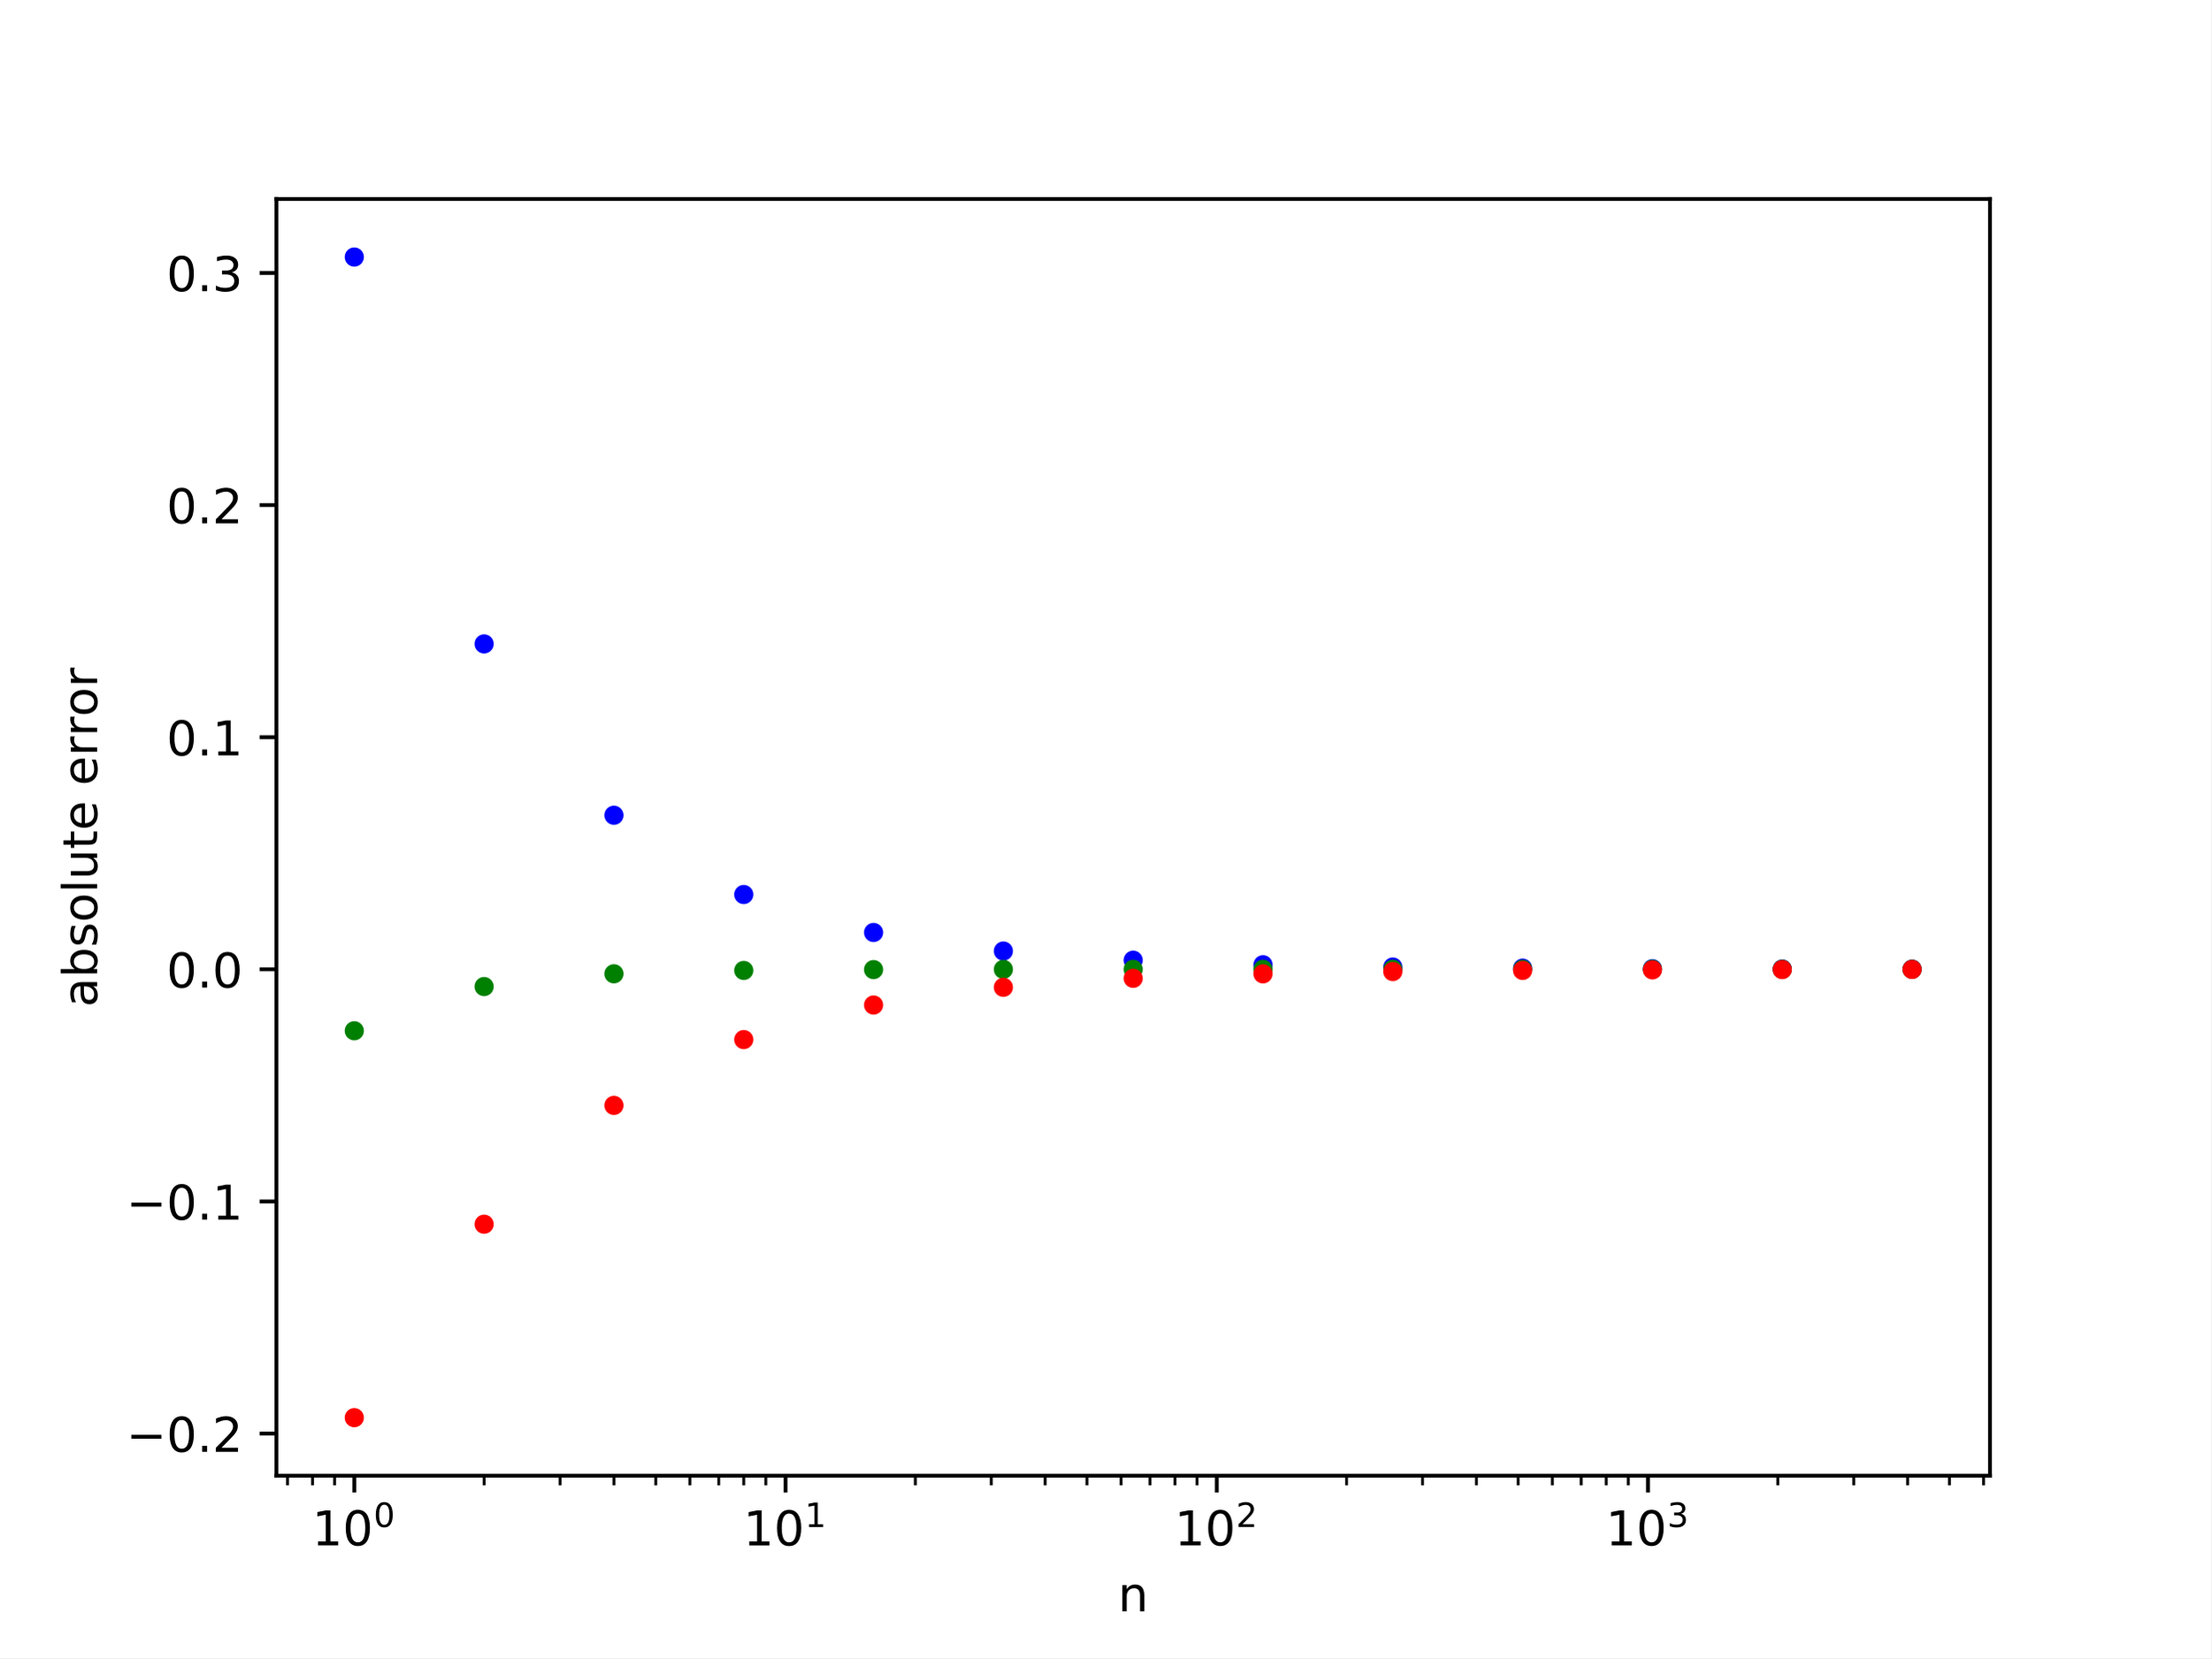
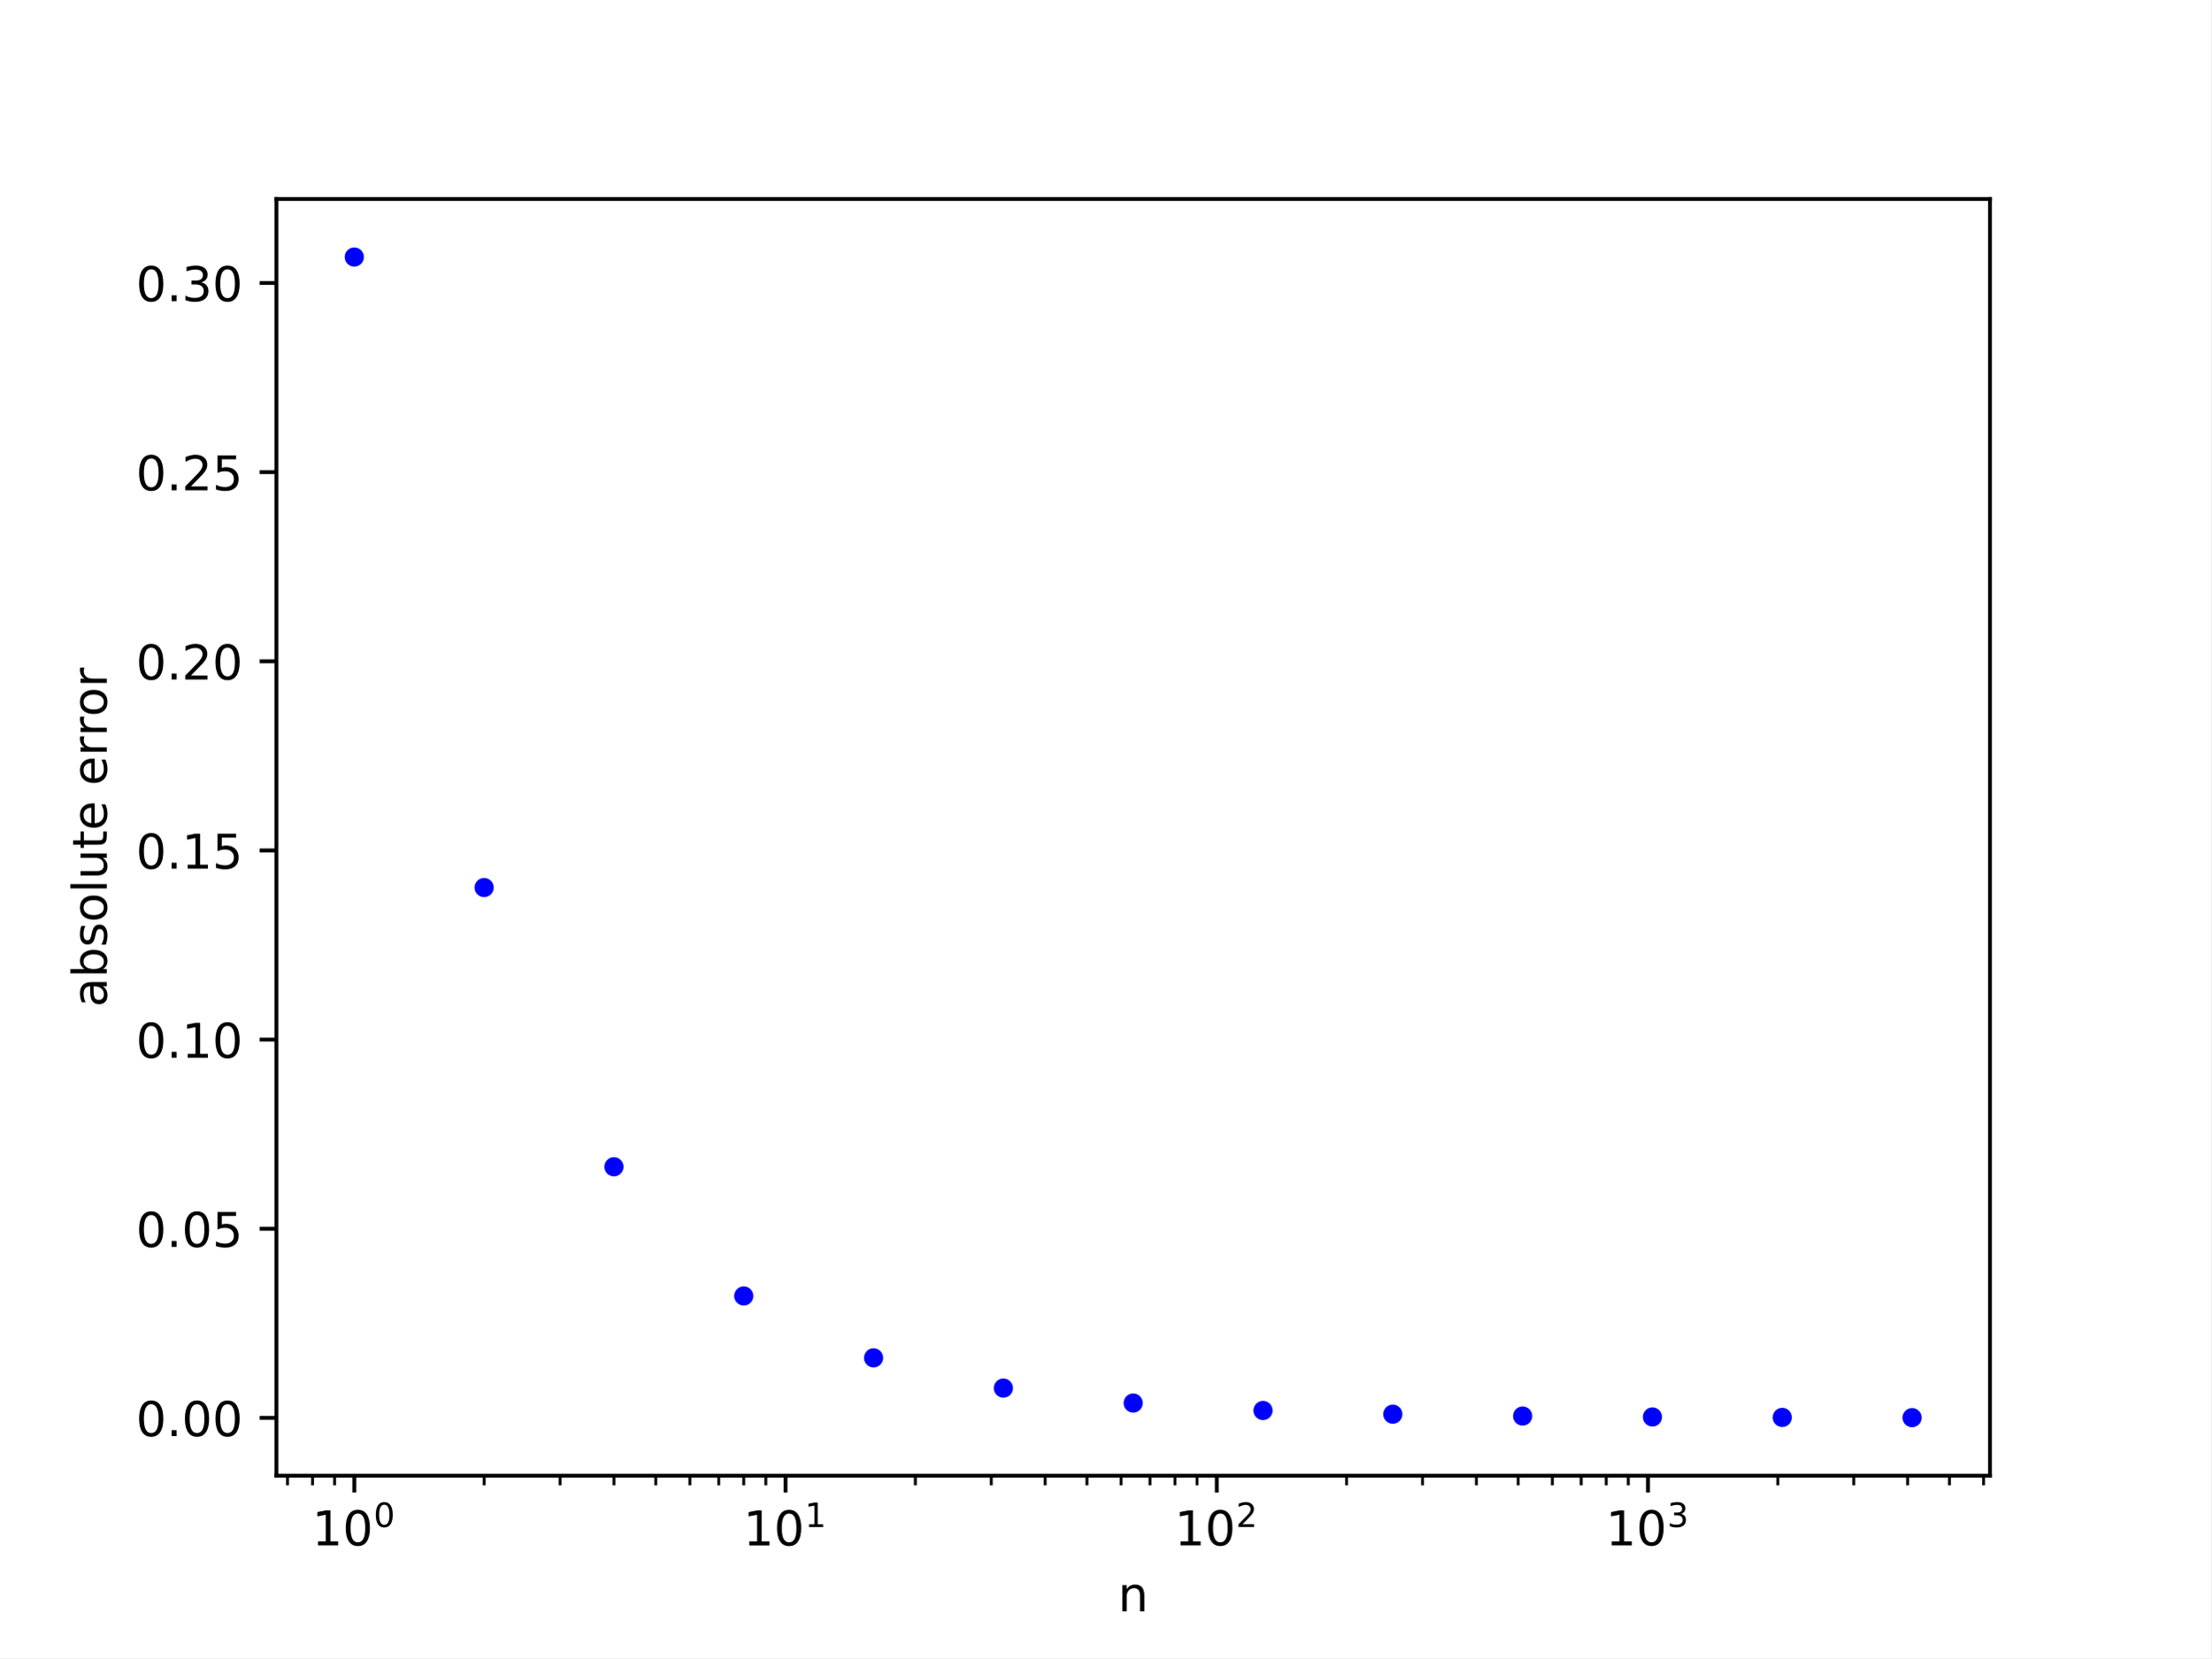
<svg xmlns="http://www.w3.org/2000/svg" xmlns:xlink="http://www.w3.org/1999/xlink" height="345.6pt" version="1.1" viewBox="0 0 460.8 345.6" width="460.8pt">
  <defs>
    <style type="text/css">
*{stroke-linecap:butt;stroke-linejoin:round;}
  </style>
  </defs>
  <g id="figure_1">
    <g id="patch_1">
      <path d="M 0 345.6  L 460.8 345.6  L 460.8 0  L 0 0  z " style="fill:#ffffff;" />
    </g>
    <g id="axes_1">
      <g id="patch_2">
        <path d="M 57.6 307.584  L 414.72 307.584  L 414.72 41.472  L 57.6 41.472  z " style="fill:#ffffff;" />
      </g>
      <g id="matplotlib.axis_1">
        <g id="xtick_1">
          <g id="line2d_1">
            <defs>
-               <path d="M 0 0  L 0 3.5  " id="m0afa88fe4b" style="stroke:#000000;stroke-width:0.8;" />
-             </defs>
-             <g>
-               <use style="stroke:#000000;stroke-width:0.8;" x="73.833" xlink:href="#m0afa88fe4b" y="307.584" />
+               <path d="M 0 0  L 0 3.5  " id="mdb6d1edbf4" style="stroke:#000000;stroke-width:0.8;" />
+             </defs>
+             <g>
+               <use style="stroke:#000000;stroke-width:0.8;" x="73.833" xlink:href="#mdb6d1edbf4" y="307.584" />
            </g>
          </g>
          <g id="text_1">
            <defs>
              <path d="M 12.406 8.297  L 28.516 8.297  L 28.516 63.922  L 10.984 60.406  L 10.984 69.391  L 28.422 72.906  L 38.281 72.906  L 38.281 8.297  L 54.391 8.297  L 54.391 0  L 12.406 0  z " id="DejaVuSans-31" />
              <path d="M 31.781 66.406  Q 24.172 66.406 20.328 58.906  Q 16.5 51.422 16.5 36.375  Q 16.5 21.391 20.328 13.891  Q 24.172 6.391 31.781 6.391  Q 39.453 6.391 43.281 13.891  Q 47.125 21.391 47.125 36.375  Q 47.125 51.422 43.281 58.906  Q 39.453 66.406 31.781 66.406  z M 31.781 74.219  Q 44.047 74.219 50.516 64.516  Q 56.984 54.828 56.984 36.375  Q 56.984 17.969 50.516 8.266  Q 44.047 -1.422 31.781 -1.422  Q 19.531 -1.422 13.062 8.266  Q 6.594 17.969 6.594 36.375  Q 6.594 54.828 13.062 64.516  Q 19.531 74.219 31.781 74.219  z " id="DejaVuSans-30" />
            </defs>
            <g transform="translate(65.03273 322.1824)scale(0.1 -0.1)">
              <use transform="translate(0 0.765625)" xlink:href="#DejaVuSans-31" />
              <use transform="translate(63.62305 0.765625)" xlink:href="#DejaVuSans-30" />
              <use transform="translate(128.2031 39.04688)scale(0.7)" xlink:href="#DejaVuSans-30" />
            </g>
          </g>
        </g>
        <g id="xtick_2">
          <g id="line2d_2">
            <g>
-               <use style="stroke:#000000;stroke-width:0.8;" x="163.706" xlink:href="#m0afa88fe4b" y="307.584" />
+               <use style="stroke:#000000;stroke-width:0.8;" x="163.706" xlink:href="#mdb6d1edbf4" y="307.584" />
            </g>
          </g>
          <g id="text_2">
            <g transform="translate(154.906 322.1824)scale(0.1 -0.1)">
              <use transform="translate(0 0.684375)" xlink:href="#DejaVuSans-31" />
              <use transform="translate(63.62305 0.684375)" xlink:href="#DejaVuSans-30" />
              <use transform="translate(128.2031 38.96563)scale(0.7)" xlink:href="#DejaVuSans-31" />
            </g>
          </g>
        </g>
        <g id="xtick_3">
          <g id="line2d_3">
            <g>
-               <use style="stroke:#000000;stroke-width:0.8;" x="253.579" xlink:href="#m0afa88fe4b" y="307.584" />
+               <use style="stroke:#000000;stroke-width:0.8;" x="253.579" xlink:href="#mdb6d1edbf4" y="307.584" />
            </g>
          </g>
          <g id="text_3">
            <defs>
              <path d="M 19.188 8.297  L 53.609 8.297  L 53.609 0  L 7.328 0  L 7.328 8.297  Q 12.938 14.109 22.625 23.891  Q 32.328 33.688 34.812 36.531  Q 39.547 41.844 41.422 45.531  Q 43.312 49.219 43.312 52.781  Q 43.312 58.594 39.234 62.25  Q 35.156 65.922 28.609 65.922  Q 23.969 65.922 18.812 64.312  Q 13.672 62.703 7.812 59.422  L 7.812 69.391  Q 13.766 71.781 18.938 73  Q 24.125 74.219 28.422 74.219  Q 39.75 74.219 46.484 68.547  Q 53.219 62.891 53.219 53.422  Q 53.219 48.922 51.531 44.891  Q 49.859 40.875 45.406 35.406  Q 44.188 33.984 37.641 27.219  Q 31.109 20.453 19.188 8.297  z " id="DejaVuSans-32" />
            </defs>
            <g transform="translate(244.7792 322.1824)scale(0.1 -0.1)">
              <use transform="translate(0 0.765625)" xlink:href="#DejaVuSans-31" />
              <use transform="translate(63.62305 0.765625)" xlink:href="#DejaVuSans-30" />
              <use transform="translate(128.2031 39.04688)scale(0.7)" xlink:href="#DejaVuSans-32" />
            </g>
          </g>
        </g>
        <g id="xtick_4">
          <g id="line2d_4">
            <g>
-               <use style="stroke:#000000;stroke-width:0.8;" x="343.452" xlink:href="#m0afa88fe4b" y="307.584" />
+               <use style="stroke:#000000;stroke-width:0.8;" x="343.452" xlink:href="#mdb6d1edbf4" y="307.584" />
            </g>
          </g>
          <g id="text_4">
            <defs>
              <path d="M 40.578 39.312  Q 47.656 37.797 51.625 33  Q 55.609 28.219 55.609 21.188  Q 55.609 10.406 48.188 4.484  Q 40.766 -1.422 27.094 -1.422  Q 22.516 -1.422 17.656 -0.516  Q 12.797 0.391 7.625 2.203  L 7.625 11.719  Q 11.719 9.328 16.594 8.109  Q 21.484 6.891 26.812 6.891  Q 36.078 6.891 40.938 10.547  Q 45.797 14.203 45.797 21.188  Q 45.797 27.641 41.281 31.266  Q 36.766 34.906 28.719 34.906  L 20.219 34.906  L 20.219 43.016  L 29.109 43.016  Q 36.375 43.016 40.234 45.922  Q 44.094 48.828 44.094 54.297  Q 44.094 59.906 40.109 62.906  Q 36.141 65.922 28.719 65.922  Q 24.656 65.922 20.016 65.031  Q 15.375 64.156 9.812 62.312  L 9.812 71.094  Q 15.438 72.656 20.344 73.438  Q 25.25 74.219 29.594 74.219  Q 40.828 74.219 47.359 69.109  Q 53.906 64.016 53.906 55.328  Q 53.906 49.266 50.438 45.094  Q 46.969 40.922 40.578 39.312  z " id="DejaVuSans-33" />
            </defs>
            <g transform="translate(334.6525 322.1824)scale(0.1 -0.1)">
              <use transform="translate(0 0.765625)" xlink:href="#DejaVuSans-31" />
              <use transform="translate(63.62305 0.765625)" xlink:href="#DejaVuSans-30" />
              <use transform="translate(128.2031 39.04688)scale(0.7)" xlink:href="#DejaVuSans-33" />
            </g>
          </g>
        </g>
        <g id="xtick_5">
          <g id="line2d_5">
            <defs>
-               <path d="M 0 0  L 0 2  " id="meb223b6c74" style="stroke:#000000;stroke-width:0.6;" />
-             </defs>
-             <g>
-               <use style="stroke:#000000;stroke-width:0.6;" x="59.911" xlink:href="#meb223b6c74" y="307.584" />
+               <path d="M 0 0  L 0 2  " id="m8577302d70" style="stroke:#000000;stroke-width:0.6;" />
+             </defs>
+             <g>
+               <use style="stroke:#000000;stroke-width:0.6;" x="59.911" xlink:href="#m8577302d70" y="307.584" />
            </g>
          </g>
        </g>
        <g id="xtick_6">
          <g id="line2d_6">
            <g>
-               <use style="stroke:#000000;stroke-width:0.6;" x="65.123" xlink:href="#meb223b6c74" y="307.584" />
+               <use style="stroke:#000000;stroke-width:0.6;" x="65.123" xlink:href="#m8577302d70" y="307.584" />
            </g>
          </g>
        </g>
        <g id="xtick_7">
          <g id="line2d_7">
            <g>
-               <use style="stroke:#000000;stroke-width:0.6;" x="69.72" xlink:href="#meb223b6c74" y="307.584" />
+               <use style="stroke:#000000;stroke-width:0.6;" x="69.72" xlink:href="#m8577302d70" y="307.584" />
            </g>
          </g>
        </g>
        <g id="xtick_8">
          <g id="line2d_8">
            <g>
-               <use style="stroke:#000000;stroke-width:0.6;" x="100.887" xlink:href="#meb223b6c74" y="307.584" />
+               <use style="stroke:#000000;stroke-width:0.6;" x="100.887" xlink:href="#m8577302d70" y="307.584" />
            </g>
          </g>
        </g>
        <g id="xtick_9">
          <g id="line2d_9">
            <g>
-               <use style="stroke:#000000;stroke-width:0.6;" x="116.713" xlink:href="#meb223b6c74" y="307.584" />
+               <use style="stroke:#000000;stroke-width:0.6;" x="116.713" xlink:href="#m8577302d70" y="307.584" />
            </g>
          </g>
        </g>
        <g id="xtick_10">
          <g id="line2d_10">
            <g>
-               <use style="stroke:#000000;stroke-width:0.6;" x="127.942" xlink:href="#meb223b6c74" y="307.584" />
+               <use style="stroke:#000000;stroke-width:0.6;" x="127.942" xlink:href="#m8577302d70" y="307.584" />
            </g>
          </g>
        </g>
        <g id="xtick_11">
          <g id="line2d_11">
            <g>
-               <use style="stroke:#000000;stroke-width:0.6;" x="136.651" xlink:href="#meb223b6c74" y="307.584" />
+               <use style="stroke:#000000;stroke-width:0.6;" x="136.651" xlink:href="#m8577302d70" y="307.584" />
            </g>
          </g>
        </g>
        <g id="xtick_12">
          <g id="line2d_12">
            <g>
-               <use style="stroke:#000000;stroke-width:0.6;" x="143.768" xlink:href="#meb223b6c74" y="307.584" />
+               <use style="stroke:#000000;stroke-width:0.6;" x="143.768" xlink:href="#m8577302d70" y="307.584" />
            </g>
          </g>
        </g>
        <g id="xtick_13">
          <g id="line2d_13">
            <g>
-               <use style="stroke:#000000;stroke-width:0.6;" x="149.784" xlink:href="#meb223b6c74" y="307.584" />
+               <use style="stroke:#000000;stroke-width:0.6;" x="149.784" xlink:href="#m8577302d70" y="307.584" />
            </g>
          </g>
        </g>
        <g id="xtick_14">
          <g id="line2d_14">
            <g>
-               <use style="stroke:#000000;stroke-width:0.6;" x="154.996" xlink:href="#meb223b6c74" y="307.584" />
+               <use style="stroke:#000000;stroke-width:0.6;" x="154.996" xlink:href="#m8577302d70" y="307.584" />
            </g>
          </g>
        </g>
        <g id="xtick_15">
          <g id="line2d_15">
            <g>
-               <use style="stroke:#000000;stroke-width:0.6;" x="159.594" xlink:href="#meb223b6c74" y="307.584" />
+               <use style="stroke:#000000;stroke-width:0.6;" x="159.594" xlink:href="#m8577302d70" y="307.584" />
            </g>
          </g>
        </g>
        <g id="xtick_16">
          <g id="line2d_16">
            <g>
-               <use style="stroke:#000000;stroke-width:0.6;" x="190.761" xlink:href="#meb223b6c74" y="307.584" />
+               <use style="stroke:#000000;stroke-width:0.6;" x="190.761" xlink:href="#m8577302d70" y="307.584" />
            </g>
          </g>
        </g>
        <g id="xtick_17">
          <g id="line2d_17">
            <g>
-               <use style="stroke:#000000;stroke-width:0.6;" x="206.586" xlink:href="#meb223b6c74" y="307.584" />
+               <use style="stroke:#000000;stroke-width:0.6;" x="206.586" xlink:href="#m8577302d70" y="307.584" />
            </g>
          </g>
        </g>
        <g id="xtick_18">
          <g id="line2d_18">
            <g>
-               <use style="stroke:#000000;stroke-width:0.6;" x="217.815" xlink:href="#meb223b6c74" y="307.584" />
+               <use style="stroke:#000000;stroke-width:0.6;" x="217.815" xlink:href="#m8577302d70" y="307.584" />
            </g>
          </g>
        </g>
        <g id="xtick_19">
          <g id="line2d_19">
            <g>
-               <use style="stroke:#000000;stroke-width:0.6;" x="226.525" xlink:href="#meb223b6c74" y="307.584" />
+               <use style="stroke:#000000;stroke-width:0.6;" x="226.525" xlink:href="#m8577302d70" y="307.584" />
            </g>
          </g>
        </g>
        <g id="xtick_20">
          <g id="line2d_20">
            <g>
-               <use style="stroke:#000000;stroke-width:0.6;" x="233.641" xlink:href="#meb223b6c74" y="307.584" />
+               <use style="stroke:#000000;stroke-width:0.6;" x="233.641" xlink:href="#m8577302d70" y="307.584" />
            </g>
          </g>
        </g>
        <g id="xtick_21">
          <g id="line2d_21">
            <g>
-               <use style="stroke:#000000;stroke-width:0.6;" x="239.658" xlink:href="#meb223b6c74" y="307.584" />
+               <use style="stroke:#000000;stroke-width:0.6;" x="239.658" xlink:href="#m8577302d70" y="307.584" />
            </g>
          </g>
        </g>
        <g id="xtick_22">
          <g id="line2d_22">
            <g>
-               <use style="stroke:#000000;stroke-width:0.6;" x="244.87" xlink:href="#meb223b6c74" y="307.584" />
+               <use style="stroke:#000000;stroke-width:0.6;" x="244.87" xlink:href="#m8577302d70" y="307.584" />
            </g>
          </g>
        </g>
        <g id="xtick_23">
          <g id="line2d_23">
            <g>
-               <use style="stroke:#000000;stroke-width:0.6;" x="249.467" xlink:href="#meb223b6c74" y="307.584" />
+               <use style="stroke:#000000;stroke-width:0.6;" x="249.467" xlink:href="#m8577302d70" y="307.584" />
            </g>
          </g>
        </g>
        <g id="xtick_24">
          <g id="line2d_24">
            <g>
-               <use style="stroke:#000000;stroke-width:0.6;" x="280.634" xlink:href="#meb223b6c74" y="307.584" />
+               <use style="stroke:#000000;stroke-width:0.6;" x="280.634" xlink:href="#m8577302d70" y="307.584" />
            </g>
          </g>
        </g>
        <g id="xtick_25">
          <g id="line2d_25">
            <g>
-               <use style="stroke:#000000;stroke-width:0.6;" x="296.46" xlink:href="#meb223b6c74" y="307.584" />
+               <use style="stroke:#000000;stroke-width:0.6;" x="296.46" xlink:href="#m8577302d70" y="307.584" />
            </g>
          </g>
        </g>
        <g id="xtick_26">
          <g id="line2d_26">
            <g>
-               <use style="stroke:#000000;stroke-width:0.6;" x="307.688" xlink:href="#meb223b6c74" y="307.584" />
+               <use style="stroke:#000000;stroke-width:0.6;" x="307.688" xlink:href="#m8577302d70" y="307.584" />
            </g>
          </g>
        </g>
        <g id="xtick_27">
          <g id="line2d_27">
            <g>
-               <use style="stroke:#000000;stroke-width:0.6;" x="316.398" xlink:href="#meb223b6c74" y="307.584" />
+               <use style="stroke:#000000;stroke-width:0.6;" x="316.398" xlink:href="#m8577302d70" y="307.584" />
            </g>
          </g>
        </g>
        <g id="xtick_28">
          <g id="line2d_28">
            <g>
-               <use style="stroke:#000000;stroke-width:0.6;" x="323.514" xlink:href="#meb223b6c74" y="307.584" />
+               <use style="stroke:#000000;stroke-width:0.6;" x="323.514" xlink:href="#m8577302d70" y="307.584" />
            </g>
          </g>
        </g>
        <g id="xtick_29">
          <g id="line2d_29">
            <g>
-               <use style="stroke:#000000;stroke-width:0.6;" x="329.531" xlink:href="#meb223b6c74" y="307.584" />
+               <use style="stroke:#000000;stroke-width:0.6;" x="329.531" xlink:href="#m8577302d70" y="307.584" />
            </g>
          </g>
        </g>
        <g id="xtick_30">
          <g id="line2d_30">
            <g>
-               <use style="stroke:#000000;stroke-width:0.6;" x="334.743" xlink:href="#meb223b6c74" y="307.584" />
+               <use style="stroke:#000000;stroke-width:0.6;" x="334.743" xlink:href="#m8577302d70" y="307.584" />
            </g>
          </g>
        </g>
        <g id="xtick_31">
          <g id="line2d_31">
            <g>
-               <use style="stroke:#000000;stroke-width:0.6;" x="339.34" xlink:href="#meb223b6c74" y="307.584" />
+               <use style="stroke:#000000;stroke-width:0.6;" x="339.34" xlink:href="#m8577302d70" y="307.584" />
            </g>
          </g>
        </g>
        <g id="xtick_32">
          <g id="line2d_32">
            <g>
-               <use style="stroke:#000000;stroke-width:0.6;" x="370.507" xlink:href="#meb223b6c74" y="307.584" />
+               <use style="stroke:#000000;stroke-width:0.6;" x="370.507" xlink:href="#m8577302d70" y="307.584" />
            </g>
          </g>
        </g>
        <g id="xtick_33">
          <g id="line2d_33">
            <g>
-               <use style="stroke:#000000;stroke-width:0.6;" x="386.333" xlink:href="#meb223b6c74" y="307.584" />
+               <use style="stroke:#000000;stroke-width:0.6;" x="386.333" xlink:href="#m8577302d70" y="307.584" />
            </g>
          </g>
        </g>
        <g id="xtick_34">
          <g id="line2d_34">
            <g>
-               <use style="stroke:#000000;stroke-width:0.6;" x="397.562" xlink:href="#meb223b6c74" y="307.584" />
+               <use style="stroke:#000000;stroke-width:0.6;" x="397.562" xlink:href="#m8577302d70" y="307.584" />
            </g>
          </g>
        </g>
        <g id="xtick_35">
          <g id="line2d_35">
            <g>
-               <use style="stroke:#000000;stroke-width:0.6;" x="406.271" xlink:href="#meb223b6c74" y="307.584" />
+               <use style="stroke:#000000;stroke-width:0.6;" x="406.271" xlink:href="#m8577302d70" y="307.584" />
            </g>
          </g>
        </g>
        <g id="xtick_36">
          <g id="line2d_36">
            <g>
-               <use style="stroke:#000000;stroke-width:0.6;" x="413.387" xlink:href="#meb223b6c74" y="307.584" />
+               <use style="stroke:#000000;stroke-width:0.6;" x="413.387" xlink:href="#m8577302d70" y="307.584" />
            </g>
          </g>
        </g>
        <g id="text_5">
          <defs>
            <path d="M 54.891 33.016  L 54.891 0  L 45.906 0  L 45.906 32.719  Q 45.906 40.484 42.875 44.328  Q 39.844 48.188 33.797 48.188  Q 26.516 48.188 22.312 43.547  Q 18.109 38.922 18.109 30.906  L 18.109 0  L 9.078 0  L 9.078 54.688  L 18.109 54.688  L 18.109 46.188  Q 21.344 51.125 25.703 53.562  Q 30.078 56 35.797 56  Q 45.219 56 50.047 50.172  Q 54.891 44.344 54.891 33.016  z " id="DejaVuSans-6e" />
          </defs>
          <g transform="translate(232.9913 335.8606)scale(0.1 -0.1)">
            <use xlink:href="#DejaVuSans-6e" />
          </g>
        </g>
      </g>
      <g id="matplotlib.axis_2">
        <g id="ytick_1">
          <g id="line2d_37">
            <defs>
-               <path d="M 0 0  L -3.5 0  " id="m92602b4300" style="stroke:#000000;stroke-width:0.8;" />
-             </defs>
-             <g>
-               <use style="stroke:#000000;stroke-width:0.8;" x="57.6" xlink:href="#m92602b4300" y="298.804" />
+               <path d="M 0 0  L -3.5 0  " id="m7e9b2e4045" style="stroke:#000000;stroke-width:0.8;" />
+             </defs>
+             <g>
+               <use style="stroke:#000000;stroke-width:0.8;" x="57.6" xlink:href="#m7e9b2e4045" y="295.536" />
            </g>
          </g>
          <g id="text_6">
            <defs>
-               <path d="M 10.594 35.5  L 73.188 35.5  L 73.188 27.203  L 10.594 27.203  z " id="DejaVuSans-2212" />
              <path d="M 10.688 12.406  L 21 12.406  L 21 0  L 10.688 0  z " id="DejaVuSans-2e" />
            </defs>
-             <g transform="translate(26.31719 302.6029)scale(0.1 -0.1)">
-               <use xlink:href="#DejaVuSans-2212" />
-               <use x="83.789" xlink:href="#DejaVuSans-30" />
-               <use x="147.412" xlink:href="#DejaVuSans-2e" />
-               <use x="179.199" xlink:href="#DejaVuSans-32" />
+             <g transform="translate(28.33438 299.3354)scale(0.1 -0.1)">
+               <use xlink:href="#DejaVuSans-30" />
+               <use x="63.623" xlink:href="#DejaVuSans-2e" />
+               <use x="95.41" xlink:href="#DejaVuSans-30" />
+               <use x="159.033" xlink:href="#DejaVuSans-30" />
            </g>
          </g>
        </g>
        <g id="ytick_2">
          <g id="line2d_38">
            <g>
-               <use style="stroke:#000000;stroke-width:0.8;" x="57.6" xlink:href="#m92602b4300" y="250.42" />
+               <use style="stroke:#000000;stroke-width:0.8;" x="57.6" xlink:href="#m7e9b2e4045" y="256.109" />
            </g>
          </g>
          <g id="text_7">
-             <g transform="translate(26.31719 254.2189)scale(0.1 -0.1)">
-               <use xlink:href="#DejaVuSans-2212" />
-               <use x="83.789" xlink:href="#DejaVuSans-30" />
-               <use x="147.412" xlink:href="#DejaVuSans-2e" />
-               <use x="179.199" xlink:href="#DejaVuSans-31" />
+             <defs>
+               <path d="M 10.797 72.906  L 49.516 72.906  L 49.516 64.594  L 19.828 64.594  L 19.828 46.734  Q 21.969 47.469 24.109 47.828  Q 26.266 48.188 28.422 48.188  Q 40.625 48.188 47.75 41.5  Q 54.891 34.812 54.891 23.391  Q 54.891 11.625 47.562 5.094  Q 40.234 -1.422 26.906 -1.422  Q 22.312 -1.422 17.547 -0.641  Q 12.797 0.141 7.719 1.703  L 7.719 11.625  Q 12.109 9.234 16.797 8.062  Q 21.484 6.891 26.703 6.891  Q 35.156 6.891 40.078 11.328  Q 45.016 15.766 45.016 23.391  Q 45.016 31 40.078 35.438  Q 35.156 39.891 26.703 39.891  Q 22.75 39.891 18.812 39.016  Q 14.891 38.141 10.797 36.281  z " id="DejaVuSans-35" />
+             </defs>
+             <g transform="translate(28.33438 259.908)scale(0.1 -0.1)">
+               <use xlink:href="#DejaVuSans-30" />
+               <use x="63.623" xlink:href="#DejaVuSans-2e" />
+               <use x="95.41" xlink:href="#DejaVuSans-30" />
+               <use x="159.033" xlink:href="#DejaVuSans-35" />
            </g>
          </g>
        </g>
        <g id="ytick_3">
          <g id="line2d_39">
            <g>
-               <use style="stroke:#000000;stroke-width:0.8;" x="57.6" xlink:href="#m92602b4300" y="202.036" />
+               <use style="stroke:#000000;stroke-width:0.8;" x="57.6" xlink:href="#m7e9b2e4045" y="216.681" />
            </g>
          </g>
          <g id="text_8">
-             <g transform="translate(34.69687 205.8349)scale(0.1 -0.1)">
-               <use xlink:href="#DejaVuSans-30" />
-               <use x="63.623" xlink:href="#DejaVuSans-2e" />
-               <use x="95.41" xlink:href="#DejaVuSans-30" />
+             <g transform="translate(28.33438 220.4806)scale(0.1 -0.1)">
+               <use xlink:href="#DejaVuSans-30" />
+               <use x="63.623" xlink:href="#DejaVuSans-2e" />
+               <use x="95.41" xlink:href="#DejaVuSans-31" />
+               <use x="159.033" xlink:href="#DejaVuSans-30" />
            </g>
          </g>
        </g>
        <g id="ytick_4">
          <g id="line2d_40">
            <g>
-               <use style="stroke:#000000;stroke-width:0.8;" x="57.6" xlink:href="#m92602b4300" y="153.652" />
+               <use style="stroke:#000000;stroke-width:0.8;" x="57.6" xlink:href="#m7e9b2e4045" y="177.254" />
            </g>
          </g>
          <g id="text_9">
-             <g transform="translate(34.69687 157.4509)scale(0.1 -0.1)">
+             <g transform="translate(28.33438 181.0532)scale(0.1 -0.1)">
              <use xlink:href="#DejaVuSans-30" />
              <use x="63.623" xlink:href="#DejaVuSans-2e" />
              <use x="95.41" xlink:href="#DejaVuSans-31" />
+               <use x="159.033" xlink:href="#DejaVuSans-35" />
            </g>
          </g>
        </g>
        <g id="ytick_5">
          <g id="line2d_41">
            <g>
-               <use style="stroke:#000000;stroke-width:0.8;" x="57.6" xlink:href="#m92602b4300" y="105.268" />
+               <use style="stroke:#000000;stroke-width:0.8;" x="57.6" xlink:href="#m7e9b2e4045" y="137.827" />
            </g>
          </g>
          <g id="text_10">
-             <g transform="translate(34.69687 109.0669)scale(0.1 -0.1)">
+             <g transform="translate(28.33438 141.6258)scale(0.1 -0.1)">
              <use xlink:href="#DejaVuSans-30" />
              <use x="63.623" xlink:href="#DejaVuSans-2e" />
              <use x="95.41" xlink:href="#DejaVuSans-32" />
+               <use x="159.033" xlink:href="#DejaVuSans-30" />
            </g>
          </g>
        </g>
        <g id="ytick_6">
          <g id="line2d_42">
            <g>
-               <use style="stroke:#000000;stroke-width:0.8;" x="57.6" xlink:href="#m92602b4300" y="56.884" />
+               <use style="stroke:#000000;stroke-width:0.8;" x="57.6" xlink:href="#m7e9b2e4045" y="98.399" />
            </g>
          </g>
          <g id="text_11">
-             <g transform="translate(34.69687 60.68289)scale(0.1 -0.1)">
+             <g transform="translate(28.33438 102.1984)scale(0.1 -0.1)">
+               <use xlink:href="#DejaVuSans-30" />
+               <use x="63.623" xlink:href="#DejaVuSans-2e" />
+               <use x="95.41" xlink:href="#DejaVuSans-32" />
+               <use x="159.033" xlink:href="#DejaVuSans-35" />
+             </g>
+           </g>
+         </g>
+         <g id="ytick_7">
+           <g id="line2d_43">
+             <g>
+               <use style="stroke:#000000;stroke-width:0.8;" x="57.6" xlink:href="#m7e9b2e4045" y="58.972" />
+             </g>
+           </g>
+           <g id="text_12">
+             <g transform="translate(28.33438 62.77099)scale(0.1 -0.1)">
              <use xlink:href="#DejaVuSans-30" />
              <use x="63.623" xlink:href="#DejaVuSans-2e" />
              <use x="95.41" xlink:href="#DejaVuSans-33" />
-             </g>
-           </g>
-         </g>
-         <g id="text_12">
+               <use x="159.033" xlink:href="#DejaVuSans-30" />
+             </g>
+           </g>
+         </g>
+         <g id="text_13">
          <defs>
            <path d="M 34.281 27.484  Q 23.391 27.484 19.188 25  Q 14.984 22.516 14.984 16.5  Q 14.984 11.719 18.141 8.906  Q 21.297 6.109 26.703 6.109  Q 34.188 6.109 38.703 11.406  Q 43.219 16.703 43.219 25.484  L 43.219 27.484  z M 52.203 31.203  L 52.203 0  L 43.219 0  L 43.219 8.297  Q 40.141 3.328 35.547 0.953  Q 30.953 -1.422 24.312 -1.422  Q 15.922 -1.422 10.953 3.297  Q 6 8.016 6 15.922  Q 6 25.141 12.172 29.828  Q 18.359 34.516 30.609 34.516  L 43.219 34.516  L 43.219 35.406  Q 43.219 41.609 39.141 45  Q 35.062 48.391 27.688 48.391  Q 23 48.391 18.547 47.266  Q 14.109 46.141 10.016 43.891  L 10.016 52.203  Q 14.938 54.109 19.578 55.047  Q 24.219 56 28.609 56  Q 40.484 56 46.344 49.844  Q 52.203 43.703 52.203 31.203  z " id="DejaVuSans-61" />
            <path d="M 48.688 27.297  Q 48.688 37.203 44.609 42.844  Q 40.531 48.484 33.406 48.484  Q 26.266 48.484 22.188 42.844  Q 18.109 37.203 18.109 27.297  Q 18.109 17.391 22.188 11.75  Q 26.266 6.109 33.406 6.109  Q 40.531 6.109 44.609 11.75  Q 48.688 17.391 48.688 27.297  z M 18.109 46.391  Q 20.953 51.266 25.266 53.625  Q 29.594 56 35.594 56  Q 45.562 56 51.781 48.094  Q 58.016 40.188 58.016 27.297  Q 58.016 14.406 51.781 6.484  Q 45.562 -1.422 35.594 -1.422  Q 29.594 -1.422 25.266 0.953  Q 20.953 3.328 18.109 8.203  L 18.109 0  L 9.078 0  L 9.078 75.984  L 18.109 75.984  z " id="DejaVuSans-62" />
            <path d="M 44.281 53.078  L 44.281 44.578  Q 40.484 46.531 36.375 47.5  Q 32.281 48.484 27.875 48.484  Q 21.188 48.484 17.844 46.438  Q 14.5 44.391 14.5 40.281  Q 14.5 37.156 16.891 35.375  Q 19.281 33.594 26.516 31.984  L 29.594 31.297  Q 39.156 29.25 43.188 25.516  Q 47.219 21.781 47.219 15.094  Q 47.219 7.469 41.188 3.016  Q 35.156 -1.422 24.609 -1.422  Q 20.219 -1.422 15.453 -0.562  Q 10.688 0.297 5.422 2  L 5.422 11.281  Q 10.406 8.688 15.234 7.391  Q 20.062 6.109 24.812 6.109  Q 31.156 6.109 34.562 8.281  Q 37.984 10.453 37.984 14.406  Q 37.984 18.062 35.516 20.016  Q 33.062 21.969 24.703 23.781  L 21.578 24.516  Q 13.234 26.266 9.516 29.906  Q 5.812 33.547 5.812 39.891  Q 5.812 47.609 11.281 51.797  Q 16.75 56 26.812 56  Q 31.781 56 36.172 55.266  Q 40.578 54.547 44.281 53.078  z " id="DejaVuSans-73" />
            <path d="M 30.609 48.391  Q 23.391 48.391 19.188 42.75  Q 14.984 37.109 14.984 27.297  Q 14.984 17.484 19.156 11.844  Q 23.344 6.203 30.609 6.203  Q 37.797 6.203 41.984 11.859  Q 46.188 17.531 46.188 27.297  Q 46.188 37.016 41.984 42.703  Q 37.797 48.391 30.609 48.391  z M 30.609 56  Q 42.328 56 49.016 48.375  Q 55.719 40.766 55.719 27.297  Q 55.719 13.875 49.016 6.219  Q 42.328 -1.422 30.609 -1.422  Q 18.844 -1.422 12.172 6.219  Q 5.516 13.875 5.516 27.297  Q 5.516 40.766 12.172 48.375  Q 18.844 56 30.609 56  z " id="DejaVuSans-6f" />
            <path d="M 9.422 75.984  L 18.406 75.984  L 18.406 0  L 9.422 0  z " id="DejaVuSans-6c" />
            <path d="M 8.5 21.578  L 8.5 54.688  L 17.484 54.688  L 17.484 21.922  Q 17.484 14.156 20.5 10.266  Q 23.531 6.391 29.594 6.391  Q 36.859 6.391 41.078 11.031  Q 45.312 15.672 45.312 23.688  L 45.312 54.688  L 54.297 54.688  L 54.297 0  L 45.312 0  L 45.312 8.406  Q 42.047 3.422 37.719 1  Q 33.406 -1.422 27.688 -1.422  Q 18.266 -1.422 13.375 4.438  Q 8.5 10.297 8.5 21.578  z M 31.109 56  z " id="DejaVuSans-75" />
            <path d="M 18.312 70.219  L 18.312 54.688  L 36.812 54.688  L 36.812 47.703  L 18.312 47.703  L 18.312 18.016  Q 18.312 11.328 20.141 9.422  Q 21.969 7.516 27.594 7.516  L 36.812 7.516  L 36.812 0  L 27.594 0  Q 17.188 0 13.234 3.875  Q 9.281 7.766 9.281 18.016  L 9.281 47.703  L 2.688 47.703  L 2.688 54.688  L 9.281 54.688  L 9.281 70.219  z " id="DejaVuSans-74" />
            <path d="M 56.203 29.594  L 56.203 25.203  L 14.891 25.203  Q 15.484 15.922 20.484 11.062  Q 25.484 6.203 34.422 6.203  Q 39.594 6.203 44.453 7.469  Q 49.312 8.734 54.109 11.281  L 54.109 2.781  Q 49.266 0.734 44.188 -0.344  Q 39.109 -1.422 33.891 -1.422  Q 20.797 -1.422 13.156 6.188  Q 5.516 13.812 5.516 26.812  Q 5.516 40.234 12.766 48.109  Q 20.016 56 32.328 56  Q 43.359 56 49.781 48.891  Q 56.203 41.797 56.203 29.594  z M 47.219 32.234  Q 47.125 39.594 43.094 43.984  Q 39.062 48.391 32.422 48.391  Q 24.906 48.391 20.391 44.141  Q 15.875 39.891 15.188 32.172  z " id="DejaVuSans-65" />
            <path id="DejaVuSans-20" />
            <path d="M 41.109 46.297  Q 39.594 47.172 37.812 47.578  Q 36.031 48 33.891 48  Q 26.266 48 22.188 43.047  Q 18.109 38.094 18.109 28.812  L 18.109 0  L 9.078 0  L 9.078 54.688  L 18.109 54.688  L 18.109 46.188  Q 20.953 51.172 25.484 53.578  Q 30.031 56 36.531 56  Q 37.453 56 38.578 55.875  Q 39.703 55.766 41.062 55.516  z " id="DejaVuSans-72" />
          </defs>
-           <g transform="translate(20.2375 209.9139)rotate(-90)scale(0.1 -0.1)">
+           <g transform="translate(22.25469 209.9139)rotate(-90)scale(0.1 -0.1)">
            <use xlink:href="#DejaVuSans-61" />
            <use x="61.279" xlink:href="#DejaVuSans-62" />
            <use x="124.756" xlink:href="#DejaVuSans-73" />
            <use x="176.855" xlink:href="#DejaVuSans-6f" />
            <use x="238.037" xlink:href="#DejaVuSans-6c" />
            <use x="265.82" xlink:href="#DejaVuSans-75" />
            <use x="329.199" xlink:href="#DejaVuSans-74" />
            <use x="368.408" xlink:href="#DejaVuSans-65" />
            <use x="429.932" xlink:href="#DejaVuSans-20" />
            <use x="461.719" xlink:href="#DejaVuSans-65" />
            <use x="523.242" xlink:href="#DejaVuSans-72" />
            <use x="564.34" xlink:href="#DejaVuSans-72" />
            <use x="605.422" xlink:href="#DejaVuSans-6f" />
            <use x="666.604" xlink:href="#DejaVuSans-72" />
          </g>
        </g>
      </g>
-       <g id="line2d_43">
-         <defs>
-           <path d="M 0 1.5  C 0.398 1.5 0.779 1.342 1.061 1.061  C 1.342 0.779 1.5 0.398 1.5 0  C 1.5 -0.398 1.342 -0.779 1.061 -1.061  C 0.779 -1.342 0.398 -1.5 0 -1.5  C -0.398 -1.5 -0.779 -1.342 -1.061 -1.061  C -1.342 -0.779 -1.5 -0.398 -1.5 0  C -1.5 0.398 -1.342 0.779 -1.061 1.061  C -0.779 1.342 -0.398 1.5 0 1.5  z " id="mc40d5a461d" style="stroke:#0000ff;" />
-         </defs>
-         <g clip-path="url(#pe731f62395)">
-           <use style="fill:#0000ff;stroke:#0000ff;" x="73.833" xlink:href="#mc40d5a461d" y="53.568" />
-         </g>
-       </g>
      <g id="line2d_44">
        <defs>
-           <path d="M 0 1.5  C 0.398 1.5 0.779 1.342 1.061 1.061  C 1.342 0.779 1.5 0.398 1.5 0  C 1.5 -0.398 1.342 -0.779 1.061 -1.061  C 0.779 -1.342 0.398 -1.5 0 -1.5  C -0.398 -1.5 -0.779 -1.342 -1.061 -1.061  C -1.342 -0.779 -1.5 -0.398 -1.5 0  C -1.5 0.398 -1.342 0.779 -1.061 1.061  C -0.779 1.342 -0.398 1.5 0 1.5  z " id="m7eae671039" style="stroke:#008000;" />
+           <path d="M 0 1.5  C 0.398 1.5 0.779 1.342 1.061 1.061  C 1.342 0.779 1.5 0.398 1.5 0  C 1.5 -0.398 1.342 -0.779 1.061 -1.061  C 0.779 -1.342 0.398 -1.5 0 -1.5  C -0.398 -1.5 -0.779 -1.342 -1.061 -1.061  C -1.342 -0.779 -1.5 -0.398 -1.5 0  C -1.5 0.398 -1.342 0.779 -1.061 1.061  C -0.779 1.342 -0.398 1.5 0 1.5  z " id="m065717ad0b" style="stroke:#0000ff;" />
        </defs>
-         <g clip-path="url(#pe731f62395)">
-           <use style="fill:#008000;stroke:#008000;" x="73.833" xlink:href="#m7eae671039" y="214.848" />
+         <g clip-path="url(#p6d87b2ad9d)">
+           <use style="fill:#0000ff;stroke:#0000ff;" x="73.833" xlink:href="#m065717ad0b" y="53.568" />
        </g>
      </g>
      <g id="line2d_45">
-         <defs>
-           <path d="M 0 1.5  C 0.398 1.5 0.779 1.342 1.061 1.061  C 1.342 0.779 1.5 0.398 1.5 0  C 1.5 -0.398 1.342 -0.779 1.061 -1.061  C 0.779 -1.342 0.398 -1.5 0 -1.5  C -0.398 -1.5 -0.779 -1.342 -1.061 -1.061  C -1.342 -0.779 -1.5 -0.398 -1.5 0  C -1.5 0.398 -1.342 0.779 -1.061 1.061  C -0.779 1.342 -0.398 1.5 0 1.5  z " id="mc3a627cc82" style="stroke:#ff0000;" />
-         </defs>
-         <g clip-path="url(#pe731f62395)">
-           <use style="fill:#ff0000;stroke:#ff0000;" x="73.833" xlink:href="#mc3a627cc82" y="295.488" />
+         <g clip-path="url(#p6d87b2ad9d)">
+           <use style="fill:#0000ff;stroke:#0000ff;" x="100.887" xlink:href="#m065717ad0b" y="184.993" />
        </g>
      </g>
      <g id="line2d_46">
-         <g clip-path="url(#pe731f62395)">
-           <use style="fill:#0000ff;stroke:#0000ff;" x="100.887" xlink:href="#mc40d5a461d" y="134.208" />
+         <g clip-path="url(#p6d87b2ad9d)">
+           <use style="fill:#0000ff;stroke:#0000ff;" x="127.942" xlink:href="#m065717ad0b" y="243.195" />
        </g>
      </g>
      <g id="line2d_47">
-         <g clip-path="url(#pe731f62395)">
-           <use style="fill:#008000;stroke:#008000;" x="100.887" xlink:href="#m7eae671039" y="205.632" />
+         <g clip-path="url(#p6d87b2ad9d)">
+           <use style="fill:#0000ff;stroke:#0000ff;" x="154.996" xlink:href="#m065717ad0b" y="270.125" />
        </g>
      </g>
      <g id="line2d_48">
-         <g clip-path="url(#pe731f62395)">
-           <use style="fill:#ff0000;stroke:#ff0000;" x="100.887" xlink:href="#mc3a627cc82" y="255.168" />
+         <g clip-path="url(#p6d87b2ad9d)">
+           <use style="fill:#0000ff;stroke:#0000ff;" x="182.051" xlink:href="#m065717ad0b" y="283.023" />
        </g>
      </g>
      <g id="line2d_49">
-         <g clip-path="url(#pe731f62395)">
-           <use style="fill:#0000ff;stroke:#0000ff;" x="127.942" xlink:href="#mc40d5a461d" y="169.92" />
+         <g clip-path="url(#p6d87b2ad9d)">
+           <use style="fill:#0000ff;stroke:#0000ff;" x="209.105" xlink:href="#m065717ad0b" y="289.327" />
        </g>
      </g>
      <g id="line2d_50">
-         <g clip-path="url(#pe731f62395)">
-           <use style="fill:#008000;stroke:#008000;" x="127.942" xlink:href="#m7eae671039" y="202.968" />
+         <g clip-path="url(#p6d87b2ad9d)">
+           <use style="fill:#0000ff;stroke:#0000ff;" x="236.16" xlink:href="#m065717ad0b" y="292.444" />
        </g>
      </g>
      <g id="line2d_51">
-         <g clip-path="url(#pe731f62395)">
-           <use style="fill:#ff0000;stroke:#ff0000;" x="127.942" xlink:href="#mc3a627cc82" y="230.4" />
+         <g clip-path="url(#p6d87b2ad9d)">
+           <use style="fill:#0000ff;stroke:#0000ff;" x="263.215" xlink:href="#m065717ad0b" y="293.993" />
        </g>
      </g>
      <g id="line2d_52">
-         <g clip-path="url(#pe731f62395)">
-           <use style="fill:#0000ff;stroke:#0000ff;" x="154.996" xlink:href="#mc40d5a461d" y="186.444" />
+         <g clip-path="url(#p6d87b2ad9d)">
+           <use style="fill:#0000ff;stroke:#0000ff;" x="290.269" xlink:href="#m065717ad0b" y="294.765" />
        </g>
      </g>
      <g id="line2d_53">
-         <g clip-path="url(#pe731f62395)">
-           <use style="fill:#008000;stroke:#008000;" x="154.996" xlink:href="#m7eae671039" y="202.271" />
+         <g clip-path="url(#p6d87b2ad9d)">
+           <use style="fill:#0000ff;stroke:#0000ff;" x="317.324" xlink:href="#m065717ad0b" y="295.151" />
        </g>
      </g>
      <g id="line2d_54">
-         <g clip-path="url(#pe731f62395)">
-           <use style="fill:#ff0000;stroke:#ff0000;" x="154.996" xlink:href="#mc3a627cc82" y="216.684" />
+         <g clip-path="url(#p6d87b2ad9d)">
+           <use style="fill:#0000ff;stroke:#0000ff;" x="344.378" xlink:href="#m065717ad0b" y="295.344" />
        </g>
      </g>
      <g id="line2d_55">
-         <g clip-path="url(#pe731f62395)">
-           <use style="fill:#0000ff;stroke:#0000ff;" x="182.051" xlink:href="#mc40d5a461d" y="194.358" />
+         <g clip-path="url(#p6d87b2ad9d)">
+           <use style="fill:#0000ff;stroke:#0000ff;" x="371.433" xlink:href="#m065717ad0b" y="295.44" />
        </g>
      </g>
      <g id="line2d_56">
-         <g clip-path="url(#pe731f62395)">
-           <use style="fill:#008000;stroke:#008000;" x="182.051" xlink:href="#m7eae671039" y="202.095" />
-         </g>
-       </g>
-       <g id="line2d_57">
-         <g clip-path="url(#pe731f62395)">
-           <use style="fill:#ff0000;stroke:#ff0000;" x="182.051" xlink:href="#mc3a627cc82" y="209.478" />
-         </g>
-       </g>
-       <g id="line2d_58">
-         <g clip-path="url(#pe731f62395)">
-           <use style="fill:#0000ff;stroke:#0000ff;" x="209.105" xlink:href="#mc40d5a461d" y="198.226" />
-         </g>
-       </g>
-       <g id="line2d_59">
-         <g clip-path="url(#pe731f62395)">
-           <use style="fill:#008000;stroke:#008000;" x="209.105" xlink:href="#m7eae671039" y="202.05" />
-         </g>
-       </g>
-       <g id="line2d_60">
-         <g clip-path="url(#pe731f62395)">
-           <use style="fill:#ff0000;stroke:#ff0000;" x="209.105" xlink:href="#mc3a627cc82" y="205.786" />
-         </g>
-       </g>
-       <g id="line2d_61">
-         <g clip-path="url(#pe731f62395)">
-           <use style="fill:#0000ff;stroke:#0000ff;" x="236.16" xlink:href="#mc40d5a461d" y="200.138" />
-         </g>
-       </g>
-       <g id="line2d_62">
-         <g clip-path="url(#pe731f62395)">
-           <use style="fill:#008000;stroke:#008000;" x="236.16" xlink:href="#m7eae671039" y="202.039" />
-         </g>
-       </g>
-       <g id="line2d_63">
-         <g clip-path="url(#pe731f62395)">
-           <use style="fill:#ff0000;stroke:#ff0000;" x="236.16" xlink:href="#mc3a627cc82" y="203.918" />
-         </g>
-       </g>
-       <g id="line2d_64">
-         <g clip-path="url(#pe731f62395)">
-           <use style="fill:#0000ff;stroke:#0000ff;" x="263.215" xlink:href="#mc40d5a461d" y="201.089" />
-         </g>
-       </g>
-       <g id="line2d_65">
-         <g clip-path="url(#pe731f62395)">
-           <use style="fill:#008000;stroke:#008000;" x="263.215" xlink:href="#m7eae671039" y="202.037" />
-         </g>
-       </g>
-       <g id="line2d_66">
-         <g clip-path="url(#pe731f62395)">
-           <use style="fill:#ff0000;stroke:#ff0000;" x="263.215" xlink:href="#mc3a627cc82" y="202.979" />
-         </g>
-       </g>
-       <g id="line2d_67">
-         <g clip-path="url(#pe731f62395)">
-           <use style="fill:#0000ff;stroke:#0000ff;" x="290.269" xlink:href="#mc40d5a461d" y="201.563" />
-         </g>
-       </g>
-       <g id="line2d_68">
-         <g clip-path="url(#pe731f62395)">
-           <use style="fill:#008000;stroke:#008000;" x="290.269" xlink:href="#m7eae671039" y="202.036" />
-         </g>
-       </g>
-       <g id="line2d_69">
-         <g clip-path="url(#pe731f62395)">
-           <use style="fill:#ff0000;stroke:#ff0000;" x="290.269" xlink:href="#mc3a627cc82" y="202.508" />
-         </g>
-       </g>
-       <g id="line2d_70">
-         <g clip-path="url(#pe731f62395)">
-           <use style="fill:#0000ff;stroke:#0000ff;" x="317.324" xlink:href="#mc40d5a461d" y="201.799" />
-         </g>
-       </g>
-       <g id="line2d_71">
-         <g clip-path="url(#pe731f62395)">
-           <use style="fill:#008000;stroke:#008000;" x="317.324" xlink:href="#m7eae671039" y="202.036" />
-         </g>
-       </g>
-       <g id="line2d_72">
-         <g clip-path="url(#pe731f62395)">
-           <use style="fill:#ff0000;stroke:#ff0000;" x="317.324" xlink:href="#mc3a627cc82" y="202.272" />
-         </g>
-       </g>
-       <g id="line2d_73">
-         <g clip-path="url(#pe731f62395)">
-           <use style="fill:#0000ff;stroke:#0000ff;" x="344.378" xlink:href="#mc40d5a461d" y="201.918" />
-         </g>
-       </g>
-       <g id="line2d_74">
-         <g clip-path="url(#pe731f62395)">
-           <use style="fill:#008000;stroke:#008000;" x="344.378" xlink:href="#m7eae671039" y="202.036" />
-         </g>
-       </g>
-       <g id="line2d_75">
-         <g clip-path="url(#pe731f62395)">
-           <use style="fill:#ff0000;stroke:#ff0000;" x="344.378" xlink:href="#mc3a627cc82" y="202.154" />
-         </g>
-       </g>
-       <g id="line2d_76">
-         <g clip-path="url(#pe731f62395)">
-           <use style="fill:#0000ff;stroke:#0000ff;" x="371.433" xlink:href="#mc40d5a461d" y="201.977" />
-         </g>
-       </g>
-       <g id="line2d_77">
-         <g clip-path="url(#pe731f62395)">
-           <use style="fill:#008000;stroke:#008000;" x="371.433" xlink:href="#m7eae671039" y="202.036" />
-         </g>
-       </g>
-       <g id="line2d_78">
-         <g clip-path="url(#pe731f62395)">
-           <use style="fill:#ff0000;stroke:#ff0000;" x="371.433" xlink:href="#mc3a627cc82" y="202.095" />
-         </g>
-       </g>
-       <g id="line2d_79">
-         <g clip-path="url(#pe731f62395)">
-           <use style="fill:#0000ff;stroke:#0000ff;" x="398.487" xlink:href="#mc40d5a461d" y="202.006" />
-         </g>
-       </g>
-       <g id="line2d_80">
-         <g clip-path="url(#pe731f62395)">
-           <use style="fill:#008000;stroke:#008000;" x="398.487" xlink:href="#m7eae671039" y="202.036" />
-         </g>
-       </g>
-       <g id="line2d_81">
-         <g clip-path="url(#pe731f62395)">
-           <use style="fill:#ff0000;stroke:#ff0000;" x="398.487" xlink:href="#mc3a627cc82" y="202.065" />
+         <g clip-path="url(#p6d87b2ad9d)">
+           <use style="fill:#0000ff;stroke:#0000ff;" x="398.487" xlink:href="#m065717ad0b" y="295.488" />
        </g>
      </g>
      <g id="patch_3">
        <path d="M 57.6 307.584  L 57.6 41.472  " style="fill:none;stroke:#000000;stroke-linecap:square;stroke-linejoin:miter;stroke-width:0.8;" />
      </g>
      <g id="patch_4">
        <path d="M 414.72 307.584  L 414.72 41.472  " style="fill:none;stroke:#000000;stroke-linecap:square;stroke-linejoin:miter;stroke-width:0.8;" />
      </g>
      <g id="patch_5">
        <path d="M 57.6 307.584  L 414.72 307.584  " style="fill:none;stroke:#000000;stroke-linecap:square;stroke-linejoin:miter;stroke-width:0.8;" />
      </g>
      <g id="patch_6">
        <path d="M 57.6 41.472  L 414.72 41.472  " style="fill:none;stroke:#000000;stroke-linecap:square;stroke-linejoin:miter;stroke-width:0.8;" />
      </g>
    </g>
  </g>
  <defs>
-     <clipPath id="pe731f62395">
+     <clipPath id="p6d87b2ad9d">
      <rect height="266.112" width="357.12" x="57.6" y="41.472" />
    </clipPath>
  </defs>
</svg>
